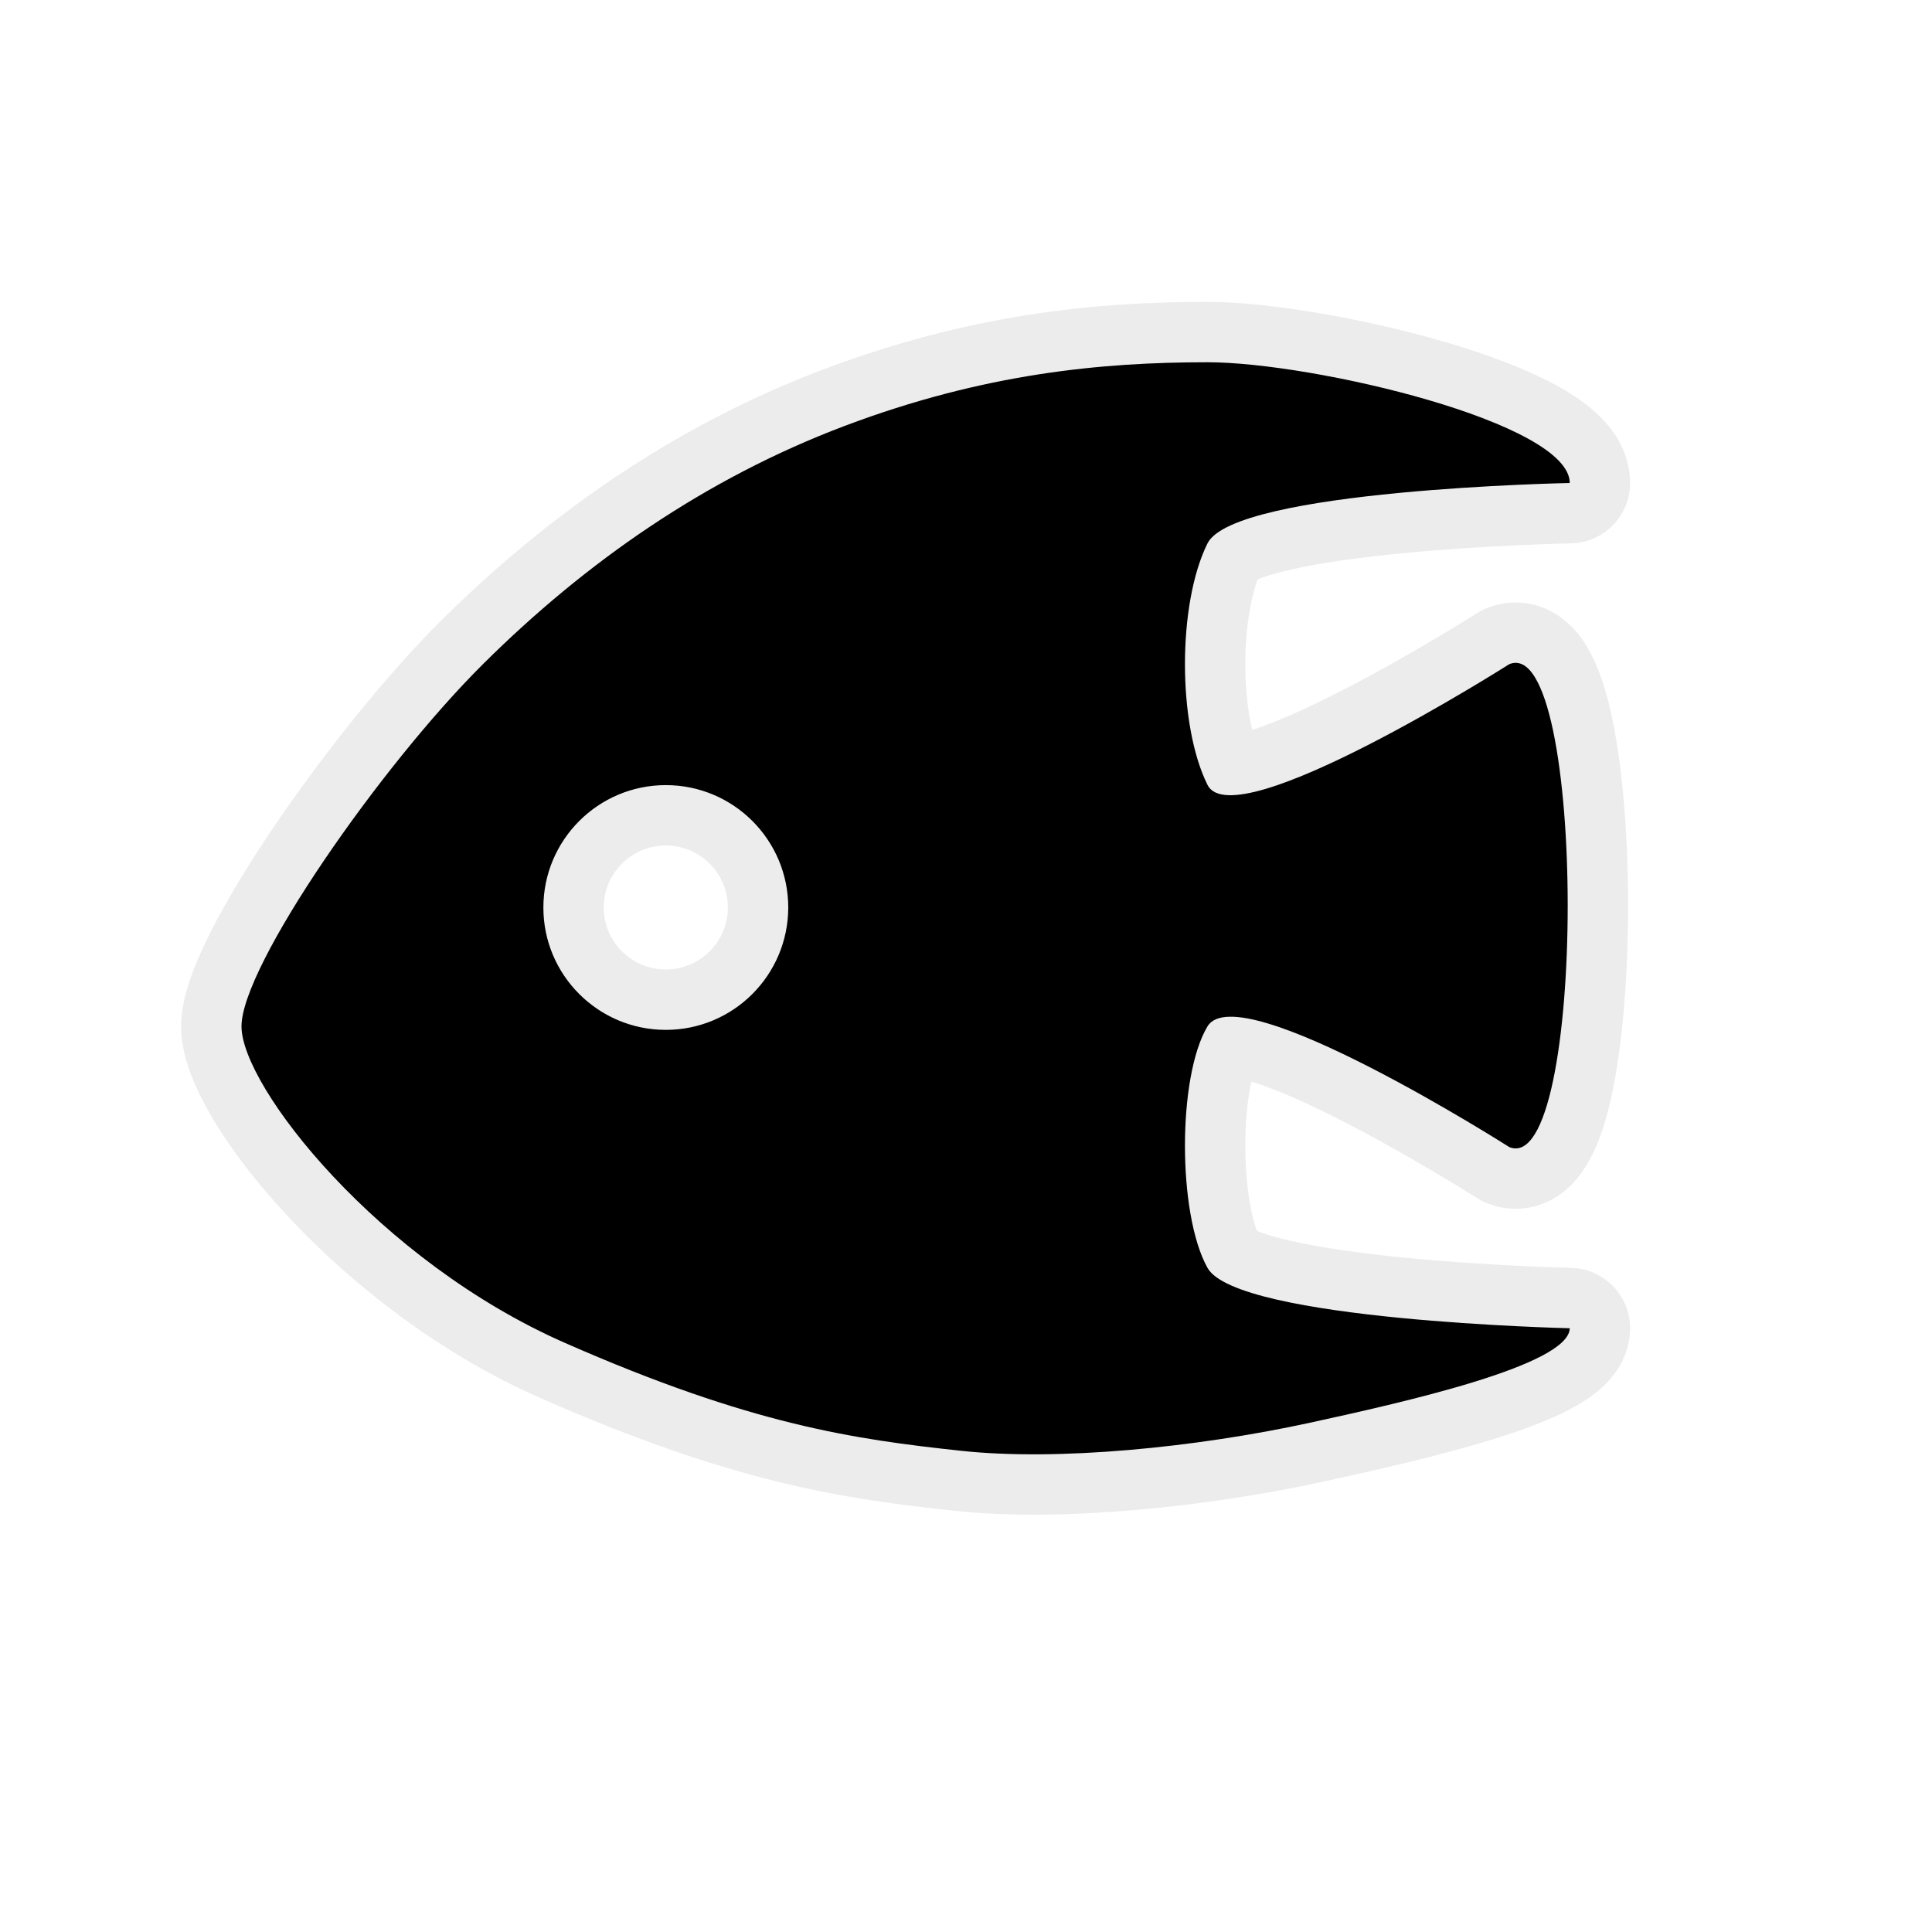
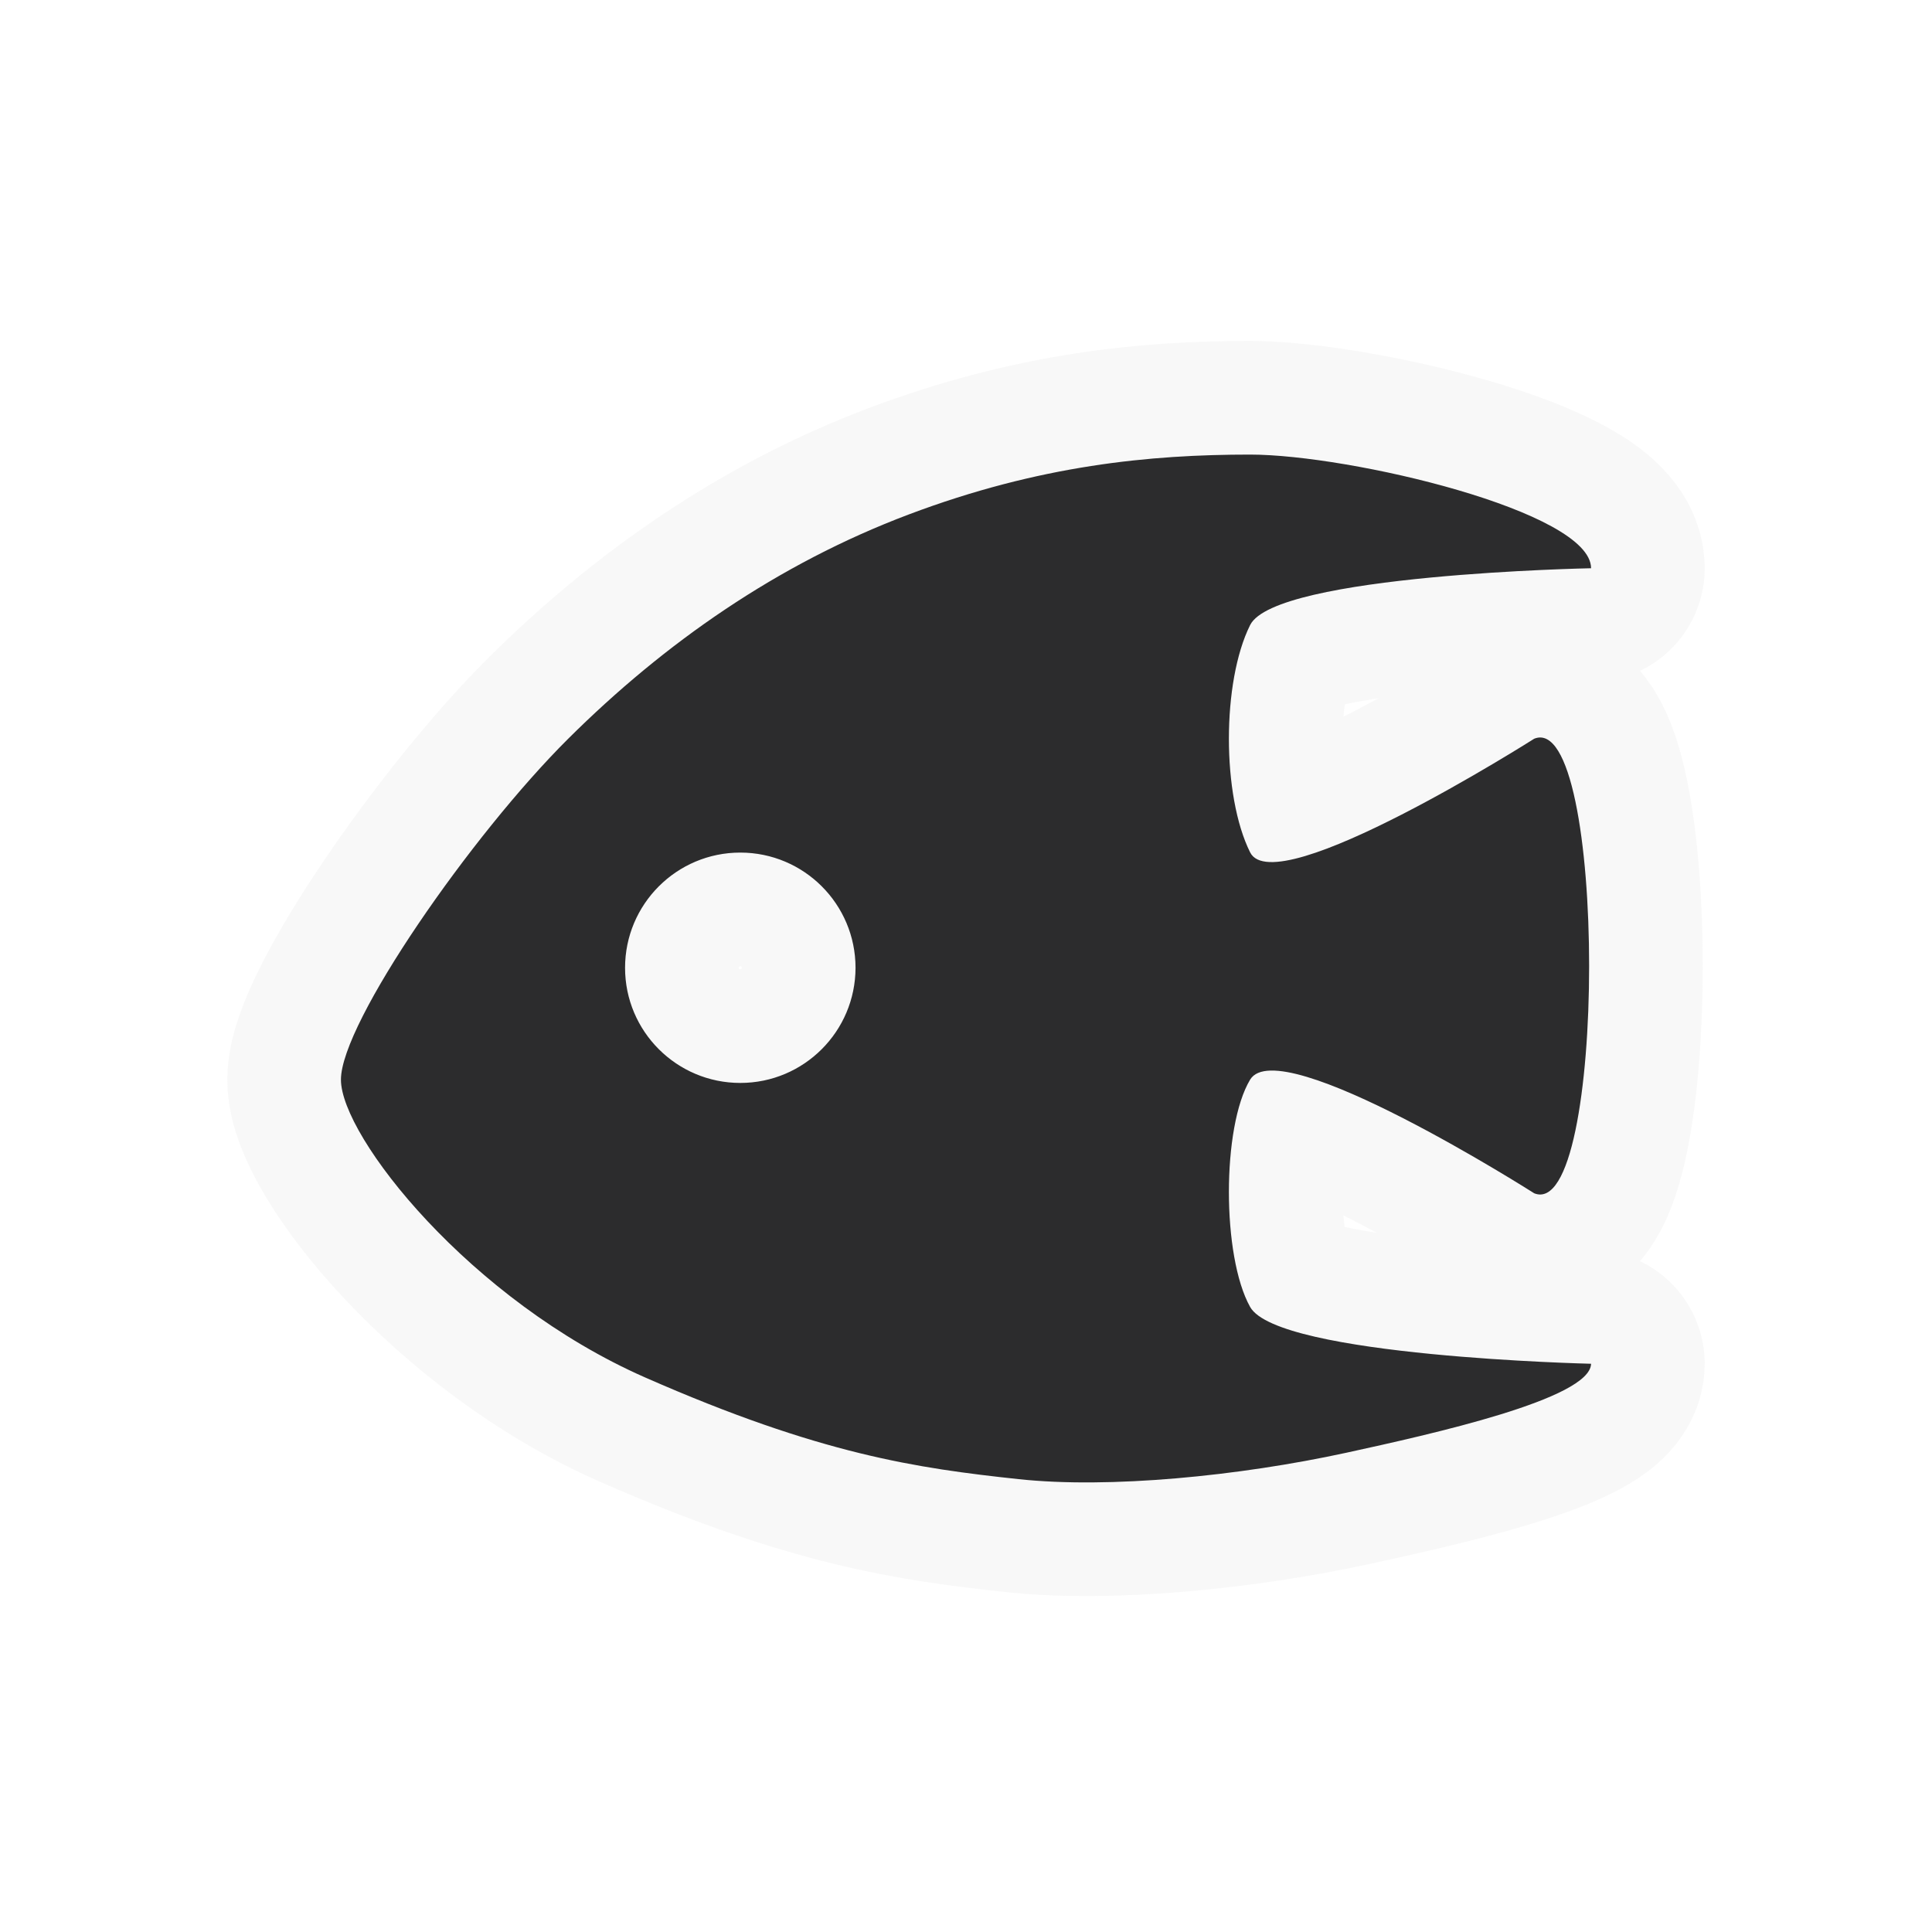
- <svg xmlns="http://www.w3.org/2000/svg" viewBox="0 0 16 16" height="16" width="16">
-   <rect fill="none" x="0" y="0" width="16" height="16" />
-   <path fill="rgba(224,224,224,0.6)" transform="translate(2 2)" d="M8,1C7.124,1,6.149,1.092,4.996,1.527  C3.843,1.962,2.848,2.657,2,3.5C1.148,4.347,0,6,0,6.5s1.135,1.943,2.678,2.621  c1.542,0.678,2.391,0.798,3.283,0.894c0.797,0.086,1.942-0.027,2.885-0.232C9.592,9.62,10.994,9.31,11,9  c0,0-2.756-0.063-3-0.5c-0.249-0.445-0.249-1.586,0-2c0.258-0.428,2.5,1,2.5,1c0.644,0.258,0.644-4.258,0-4  c0,0-2.277,1.447-2.5,1C7.751,4,7.751,3,8,2.5C8.223,2.053,11,2,11,2C11,1.5,8.876,1,8,1z M3.514,4.502  c0.56,0,1.014,0.454,1.014,1.014C4.527,6.075,4.074,6.529,3.514,6.529C2.954,6.529,2.5,6.075,2.5,5.516  C2.5,4.956,2.954,4.502,3.514,4.502z" style="stroke-linejoin:round;stroke-miterlimit:4;" stroke="rgba(224,224,224,0.6)" stroke-width="1" />
-   <path fill="#000" transform="translate(2 2)" d="M8,1C7.124,1,6.149,1.092,4.996,1.527  C3.843,1.962,2.848,2.657,2,3.5C1.148,4.347,0,6,0,6.5s1.135,1.943,2.678,2.621  c1.542,0.678,2.391,0.798,3.283,0.894c0.797,0.086,1.942-0.027,2.885-0.232C9.592,9.62,10.994,9.31,11,9  c0,0-2.756-0.063-3-0.5c-0.249-0.445-0.249-1.586,0-2c0.258-0.428,2.5,1,2.5,1c0.644,0.258,0.644-4.258,0-4  c0,0-2.277,1.447-2.5,1C7.751,4,7.751,3,8,2.5C8.223,2.053,11,2,11,2C11,1.5,8.876,1,8,1z M3.514,4.502  c0.56,0,1.014,0.454,1.014,1.014C4.527,6.075,4.074,6.529,3.514,6.529C2.954,6.529,2.5,6.075,2.5,5.516  C2.5,4.956,2.954,4.502,3.514,4.502z" />
+ <svg xmlns="http://www.w3.org/2000/svg" viewBox="0 0 17 17" height="17" width="17">
+   <rect fill="none" x="0" y="0" width="17" height="17" />
+   <path fill="rgba(219,219,219,0.18)" transform="translate(3 3)" d="M8,1C7.124,1,6.149,1.092,4.996,1.527  C3.843,1.962,2.848,2.657,2,3.5C1.148,4.347,0,6,0,6.5s1.135,1.943,2.678,2.621  c1.542,0.678,2.391,0.798,3.283,0.894c0.797,0.086,1.942-0.027,2.885-0.232C9.592,9.62,10.994,9.31,11,9  c0,0-2.756-0.063-3-0.5c-0.249-0.445-0.249-1.586,0-2c0.258-0.428,2.5,1,2.5,1c0.644,0.258,0.644-4.258,0-4  c0,0-2.277,1.447-2.5,1C7.751,4,7.751,3,8,2.5C8.223,2.053,11,2,11,2C11,1.5,8.876,1,8,1z M3.514,4.502  c0.56,0,1.014,0.454,1.014,1.014C4.527,6.075,4.074,6.529,3.514,6.529C2.954,6.529,2.5,6.075,2.5,5.516  C2.5,4.956,2.954,4.502,3.514,4.502z" style="stroke-linejoin:round;stroke-miterlimit:4;" stroke="rgba(219,219,219,0.18)" stroke-width="2" />
+   <path fill="#2c2c2d" transform="translate(3 3)" d="M8,1C7.124,1,6.149,1.092,4.996,1.527  C3.843,1.962,2.848,2.657,2,3.5C1.148,4.347,0,6,0,6.5s1.135,1.943,2.678,2.621  c1.542,0.678,2.391,0.798,3.283,0.894c0.797,0.086,1.942-0.027,2.885-0.232C9.592,9.62,10.994,9.31,11,9  c0,0-2.756-0.063-3-0.5c-0.249-0.445-0.249-1.586,0-2c0.258-0.428,2.5,1,2.5,1c0.644,0.258,0.644-4.258,0-4  c0,0-2.277,1.447-2.5,1C7.751,4,7.751,3,8,2.5C8.223,2.053,11,2,11,2C11,1.5,8.876,1,8,1z M3.514,4.502  c0.56,0,1.014,0.454,1.014,1.014C4.527,6.075,4.074,6.529,3.514,6.529C2.954,6.529,2.5,6.075,2.5,5.516  C2.5,4.956,2.954,4.502,3.514,4.502z" />
</svg>
